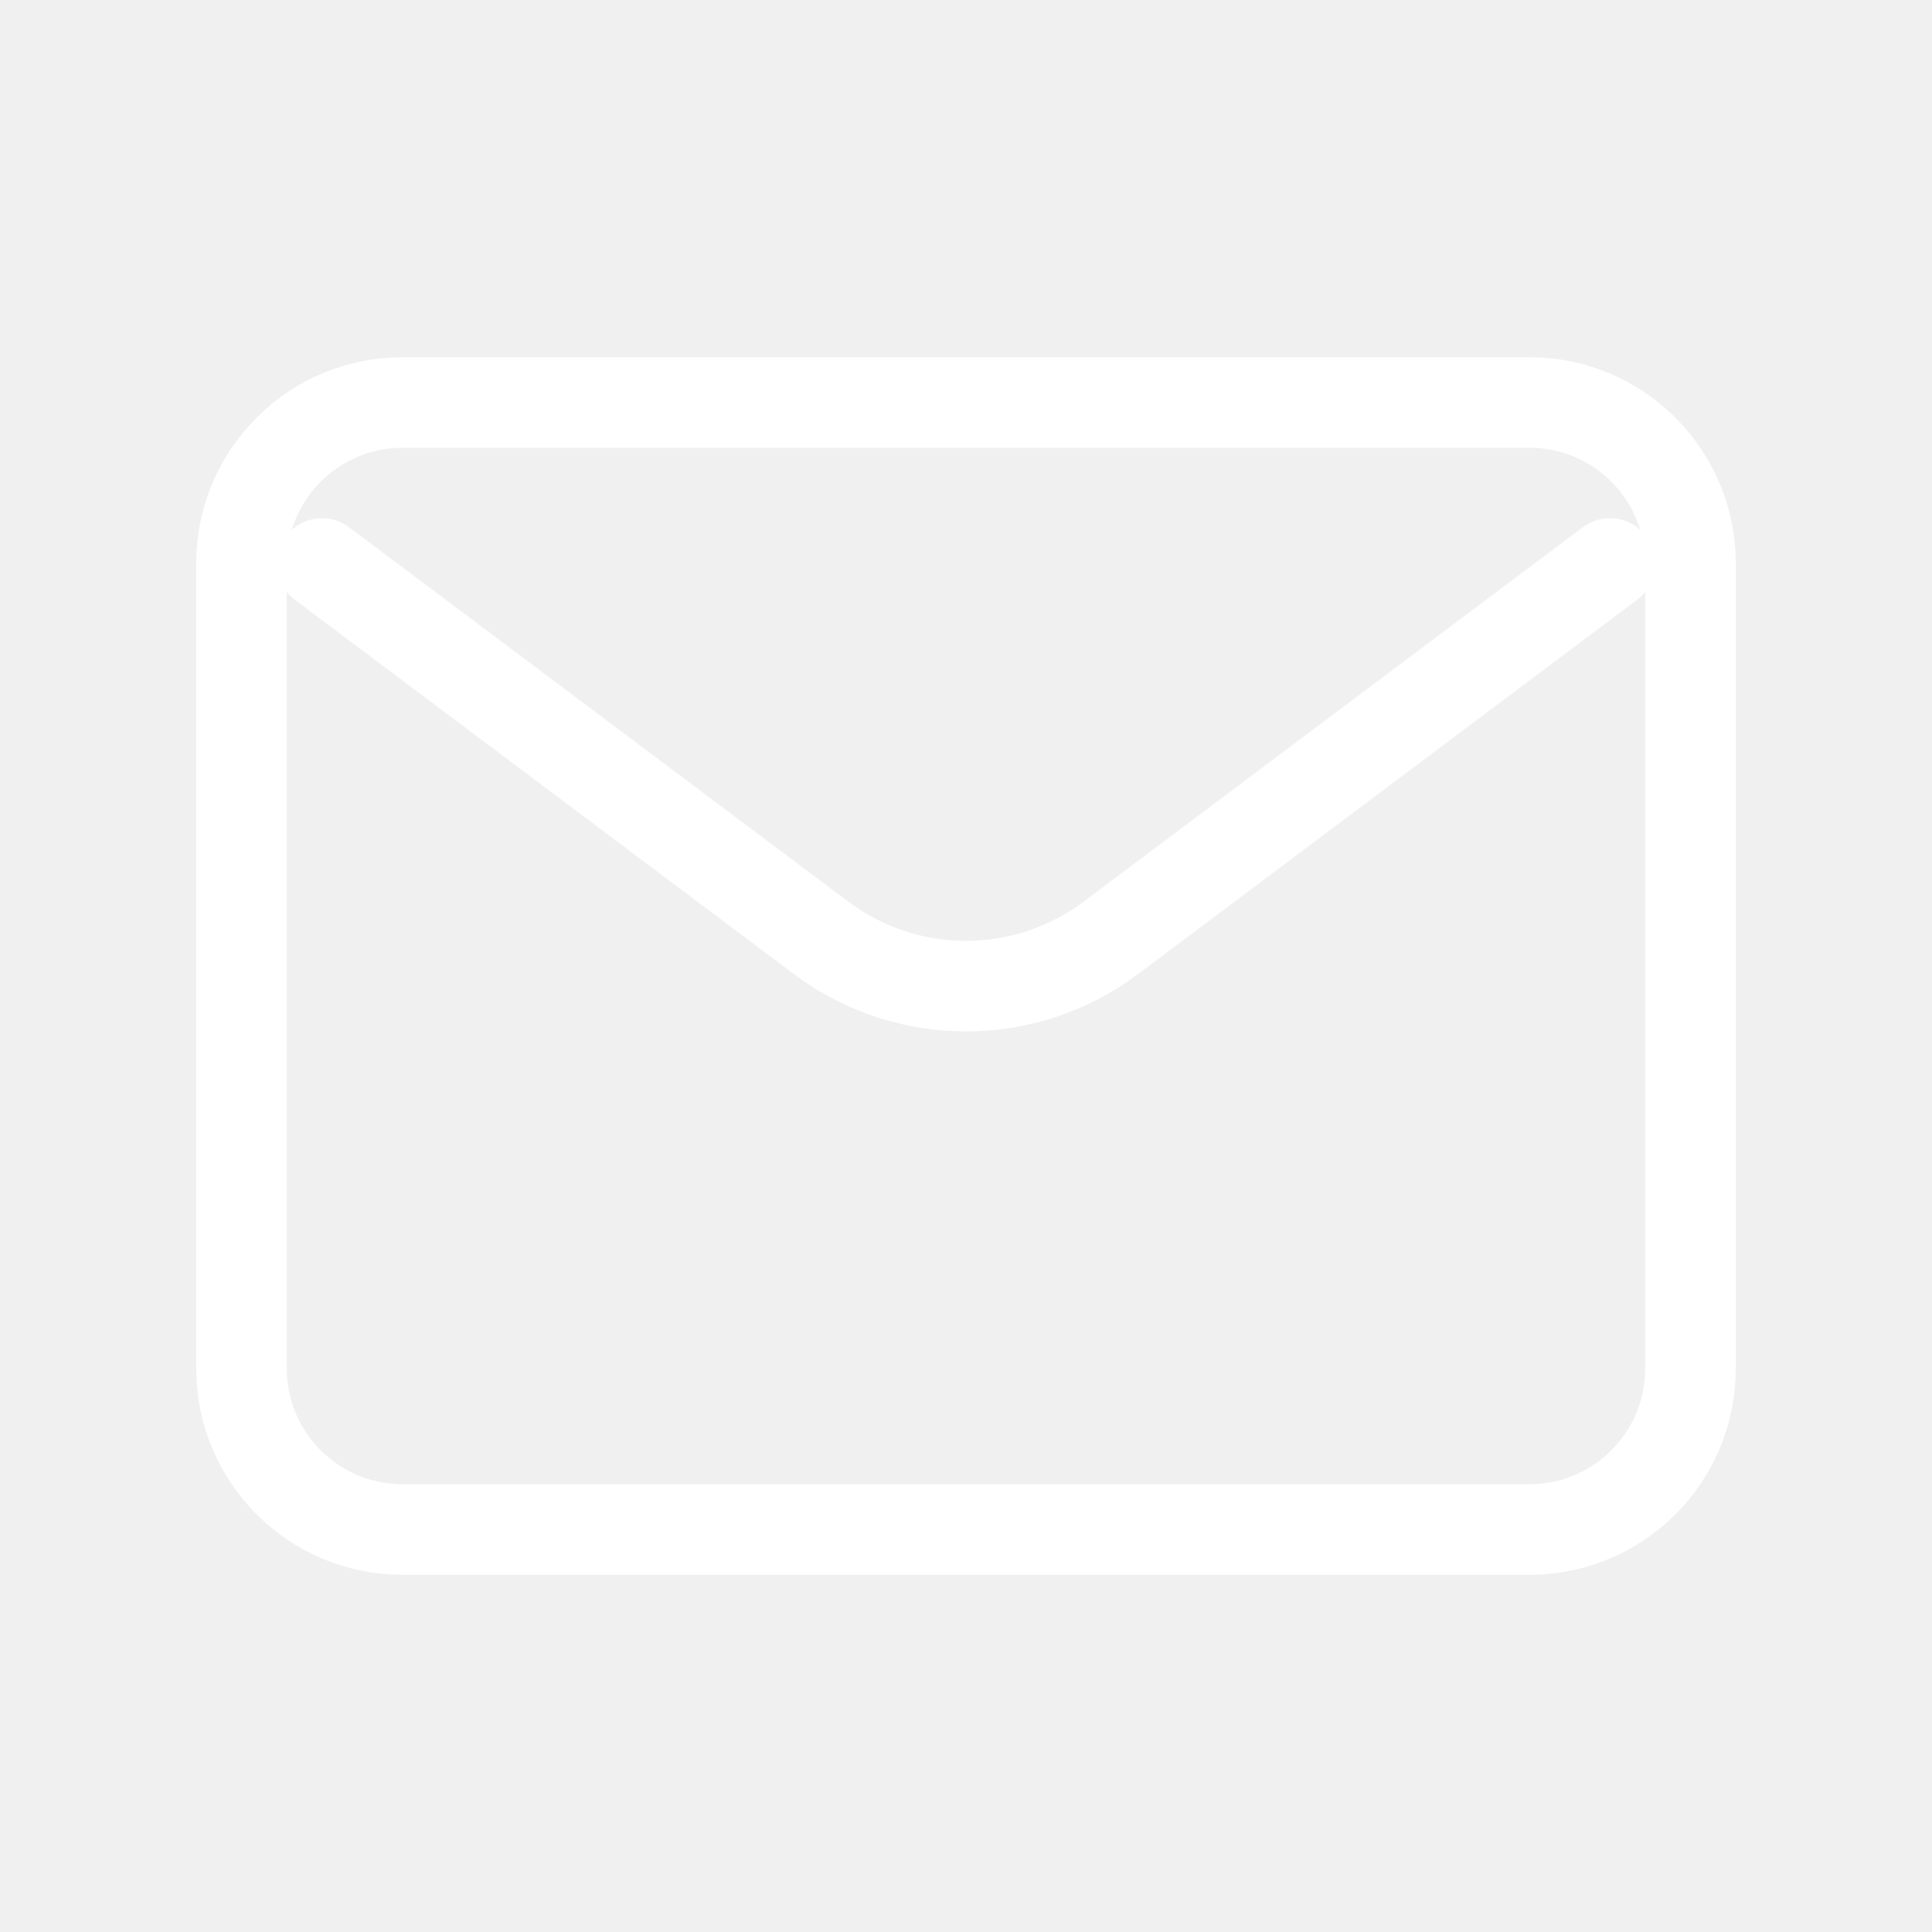
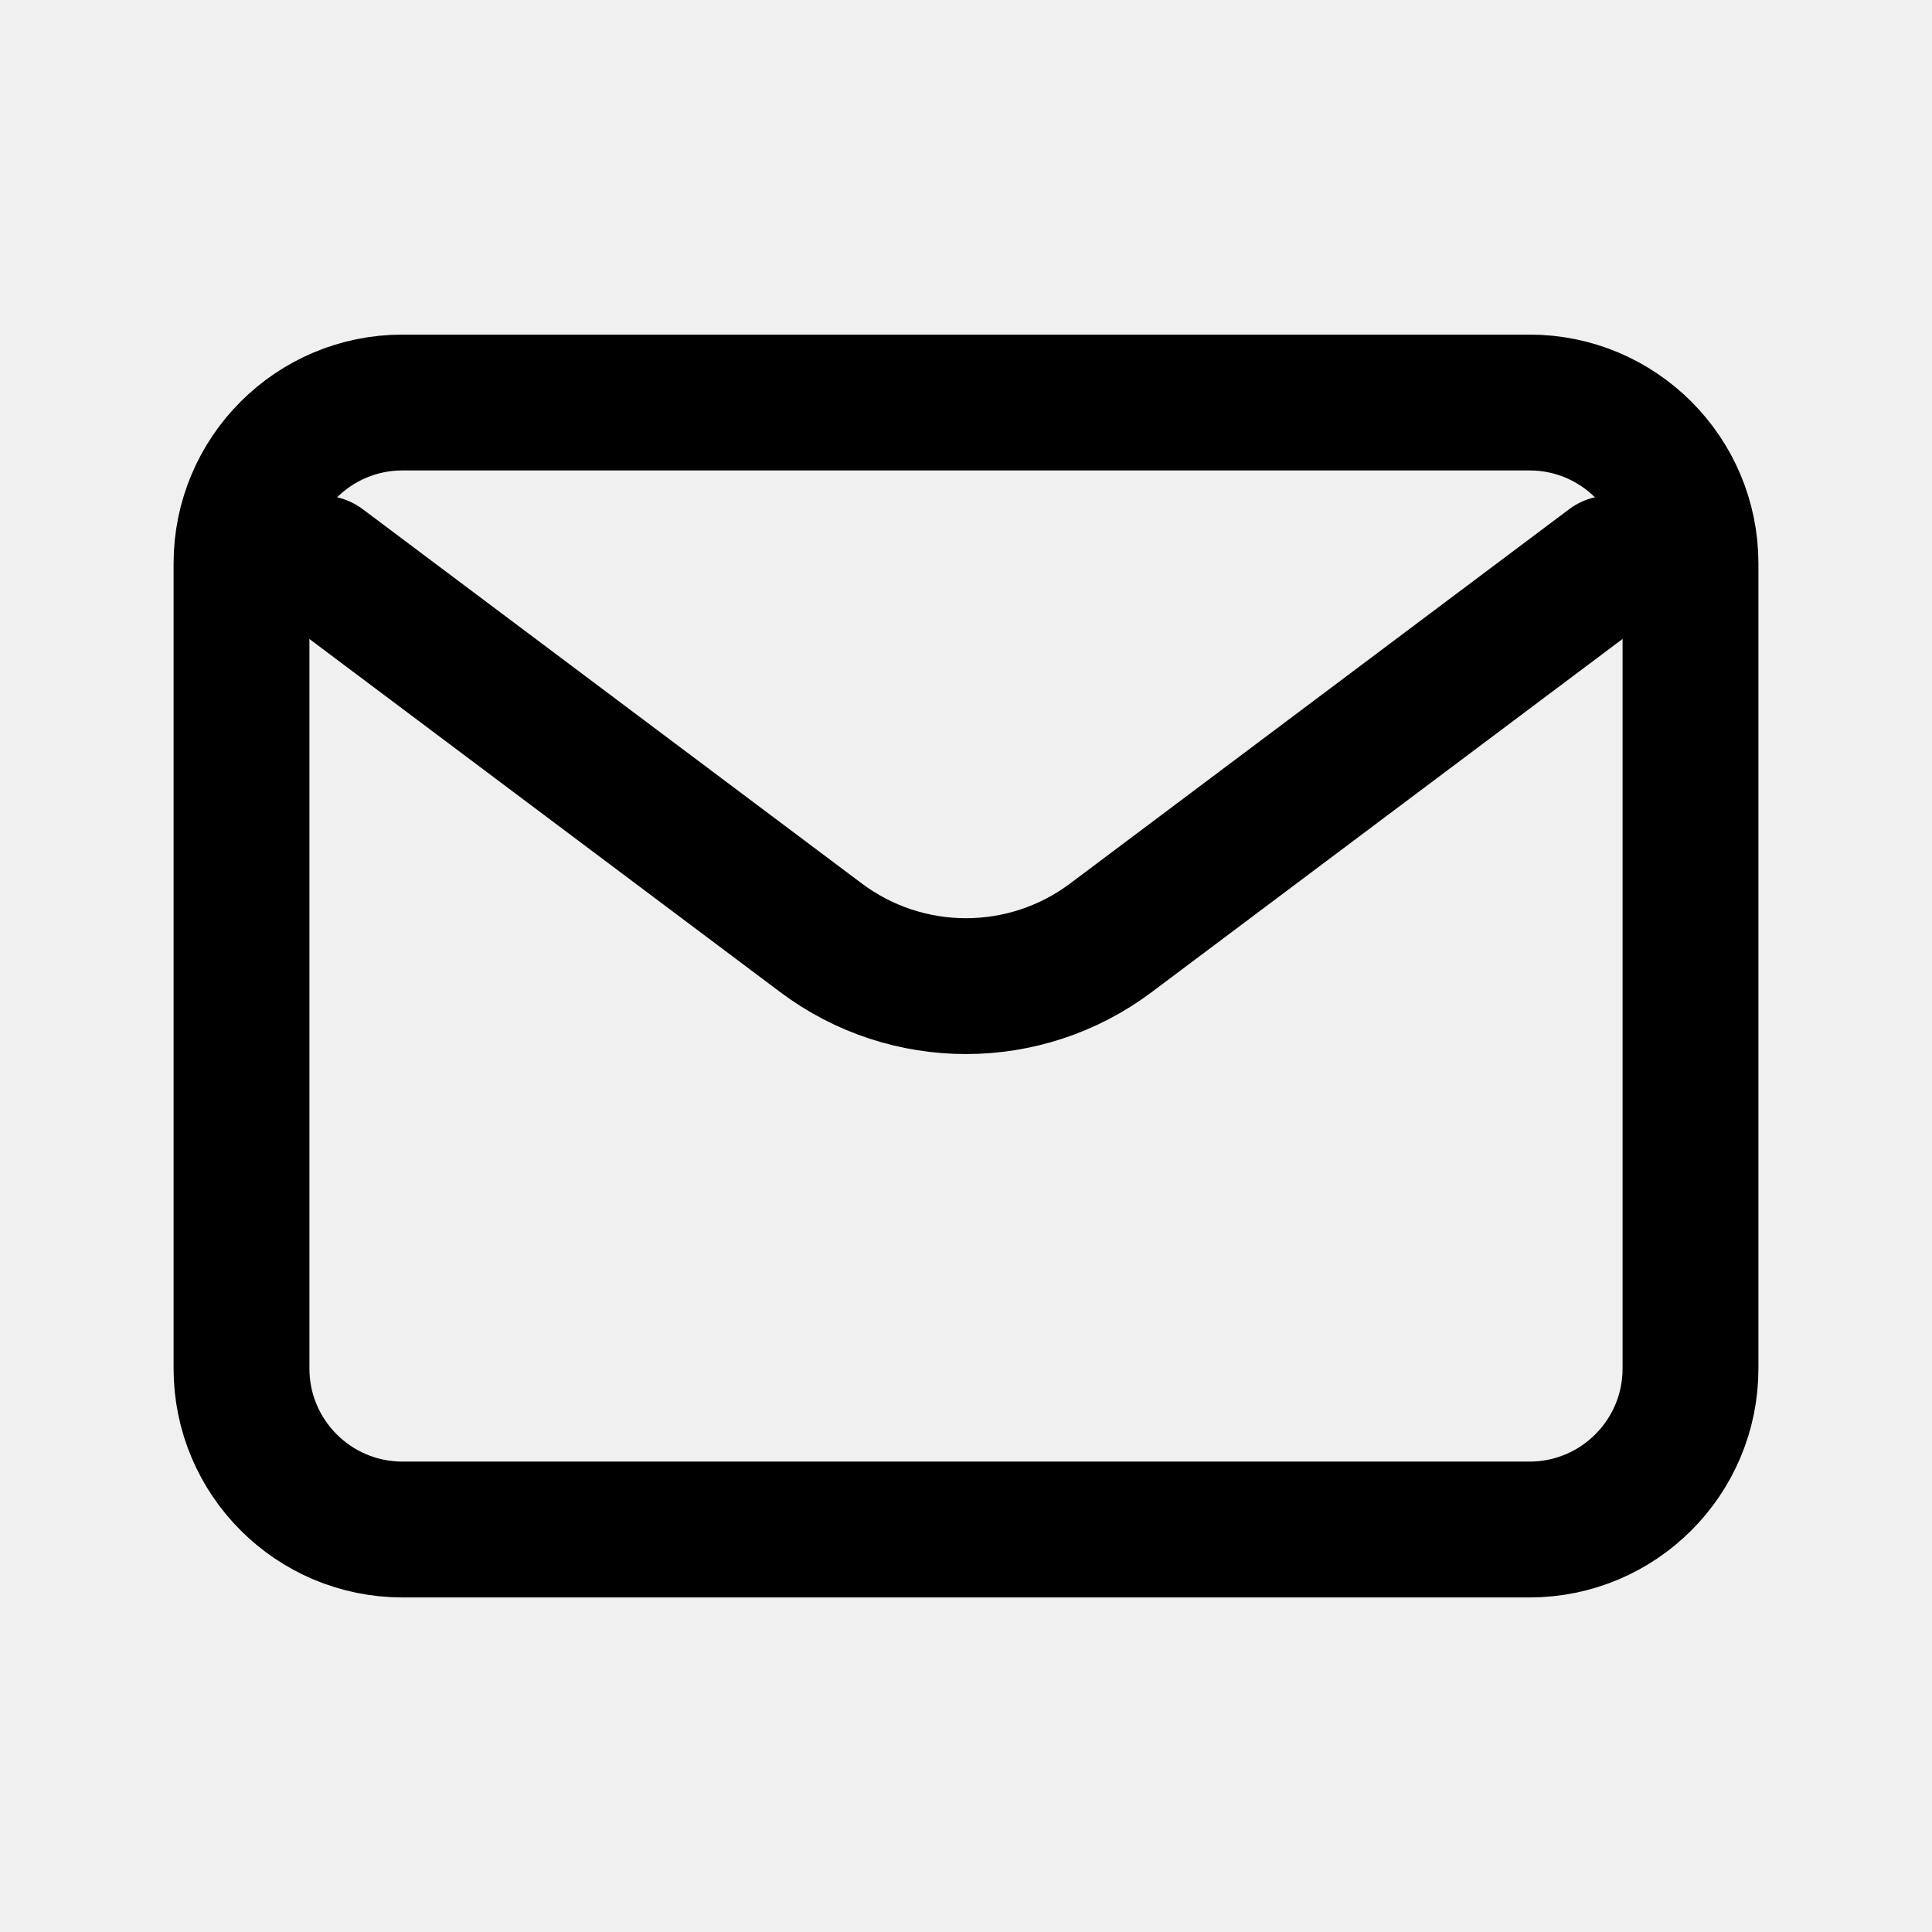
<svg xmlns="http://www.w3.org/2000/svg" width="64" height="64" viewBox="0 0 64 64" fill="none">
-   <path d="M10.666 18.667L27.199 31.067C30.044 33.2 33.955 33.2 36.799 31.067L53.333 18.666" stroke="white" stroke-width="3" stroke-linecap="round" stroke-linejoin="round" />
-   <path d="M50.667 13.334H13.333C10.388 13.334 8 15.721 8 18.667V45.334C8 48.279 10.388 50.667 13.333 50.667H50.667C53.612 50.667 56 48.279 56 45.334V18.667C56 15.721 53.612 13.334 50.667 13.334Z" stroke="white" stroke-width="3" stroke-linecap="round" />
+   <path fill="none" d="M10.666 18.667L27.199 31.067C30.044 33.2 33.955 33.2 36.799 31.067L53.333 18.666" stroke="currentColor" stroke-width="4.5" stroke-linecap="round" stroke-linejoin="round" />
+   <path fill="none" d="M50.667 13.334H13.333C10.388 13.334 8 15.721 8 18.667V45.334C8 48.279 10.388 50.667 13.333 50.667H50.667C53.612 50.667 56 48.279 56 45.334V18.667C56 15.721 53.612 13.334 50.667 13.334Z" stroke="currentColor" stroke-width="4.5" stroke-linecap="round" />
</svg>
